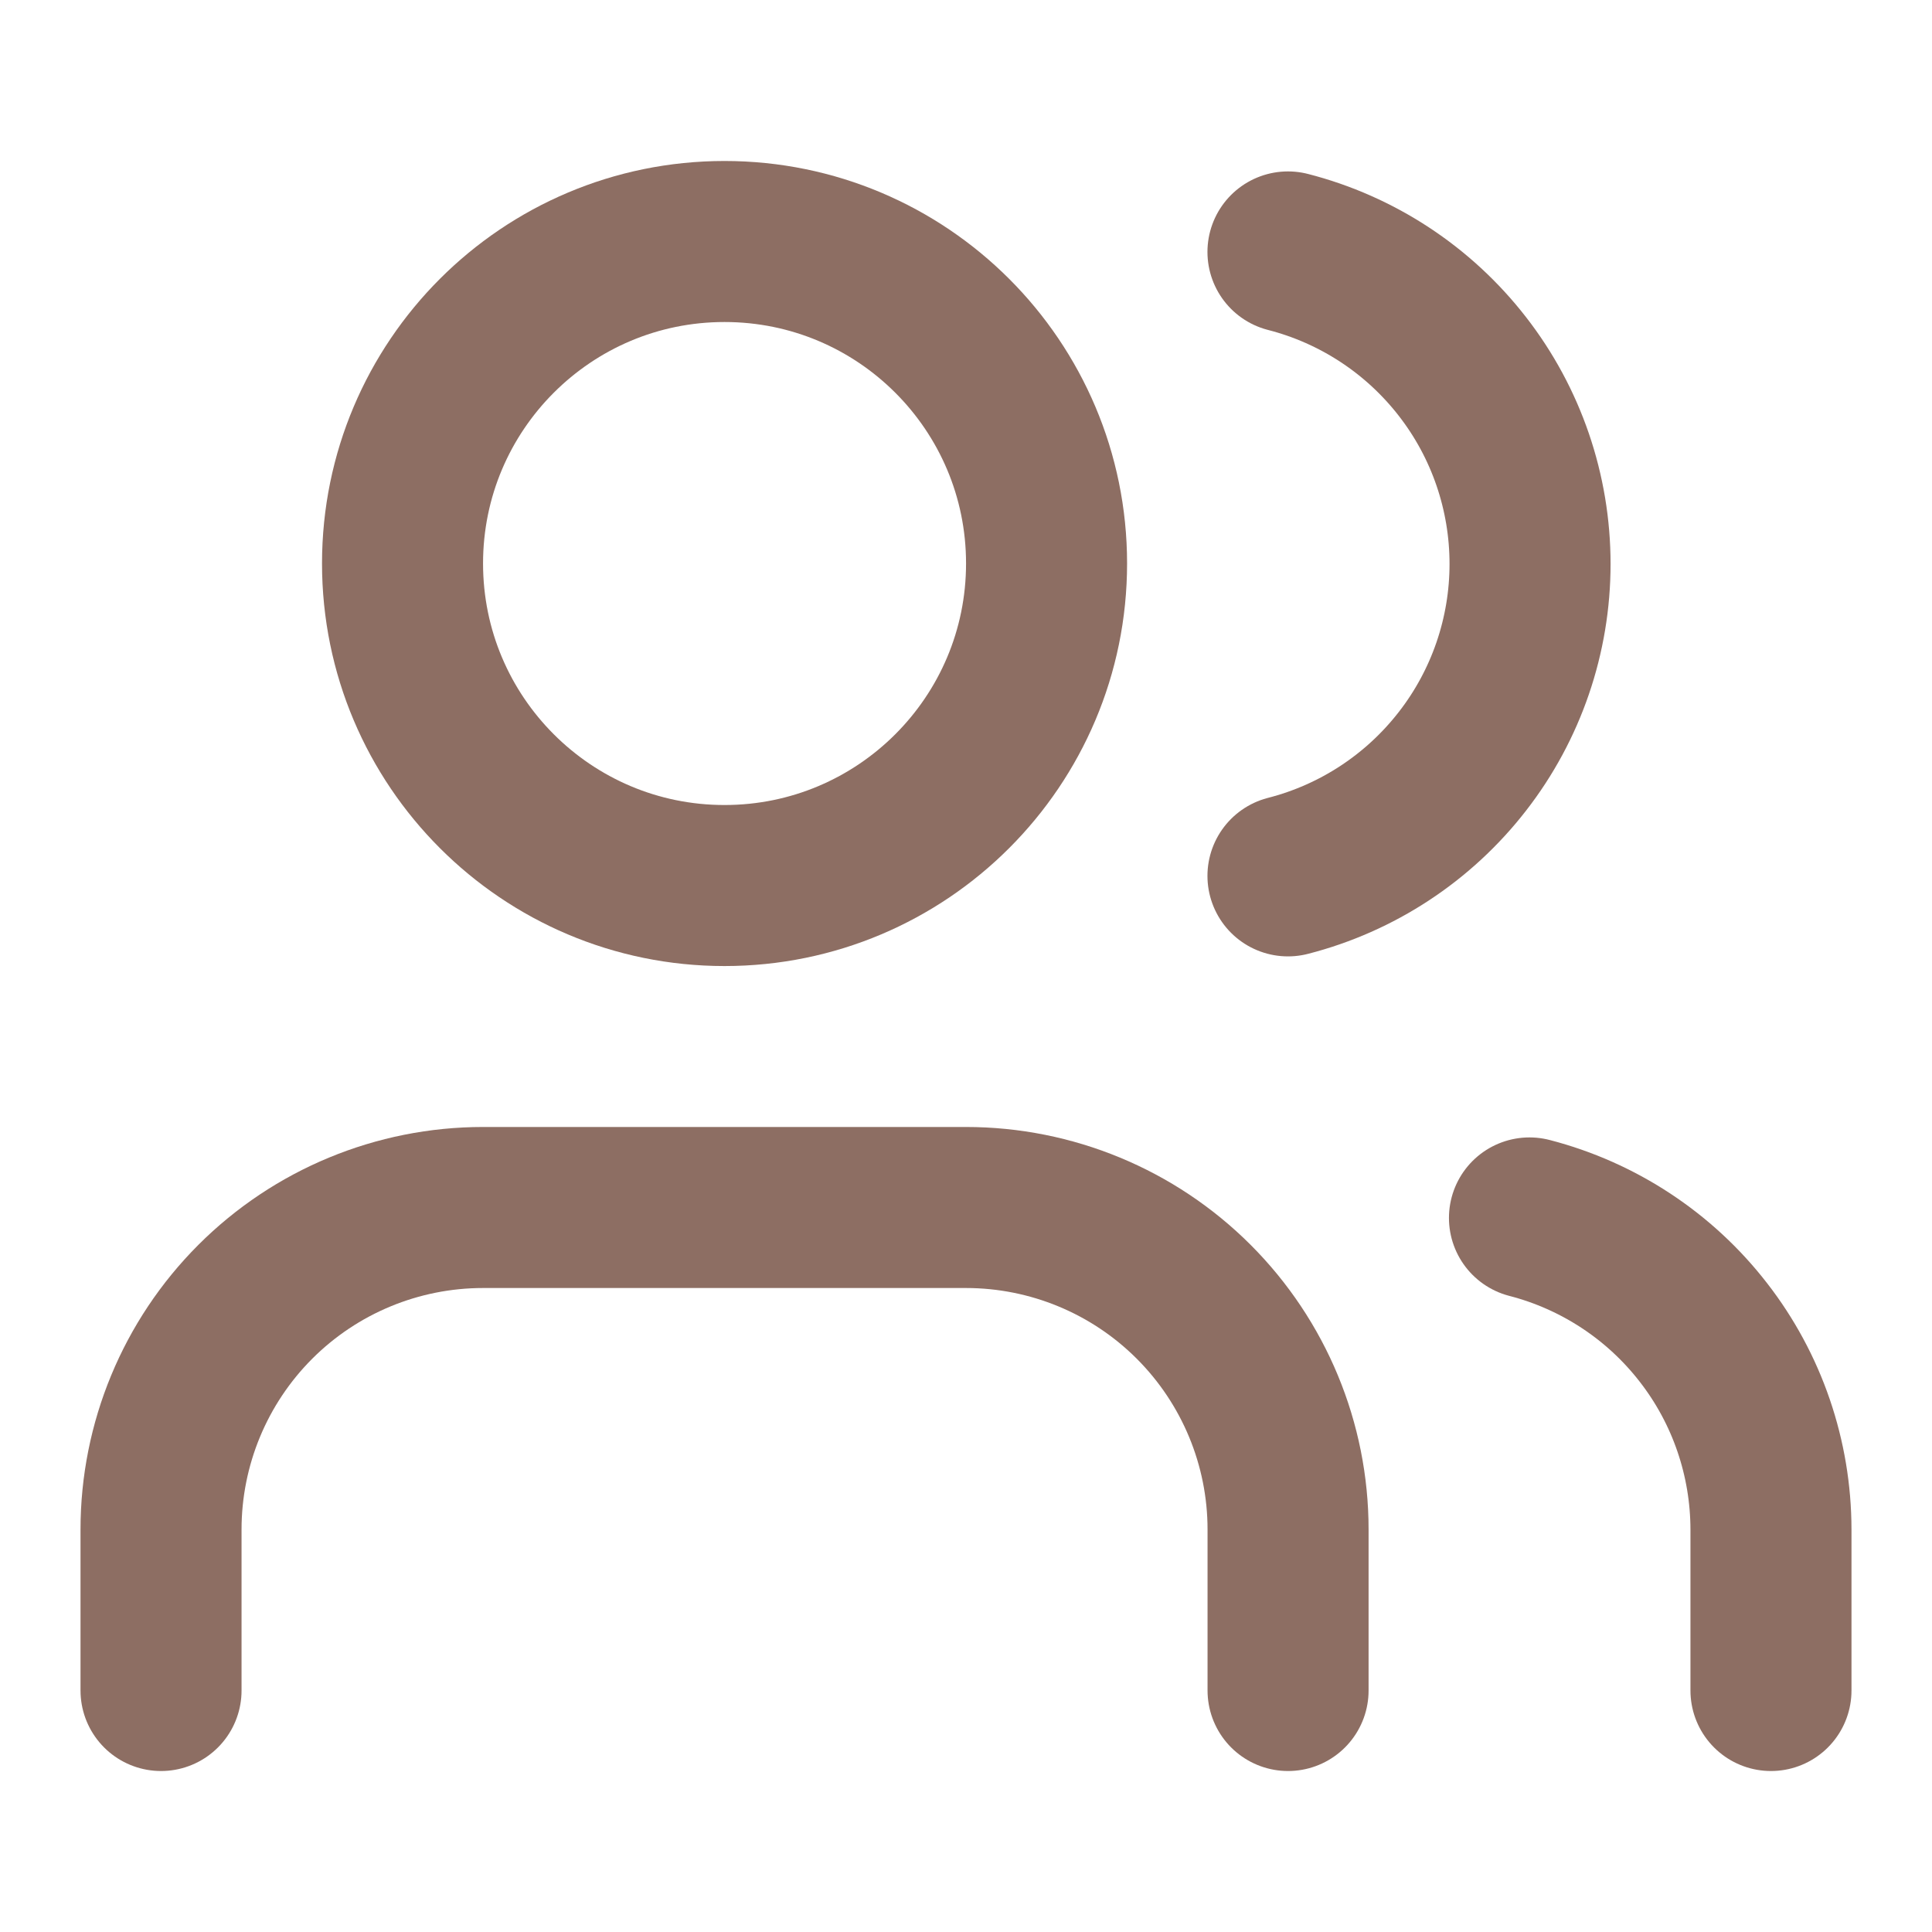
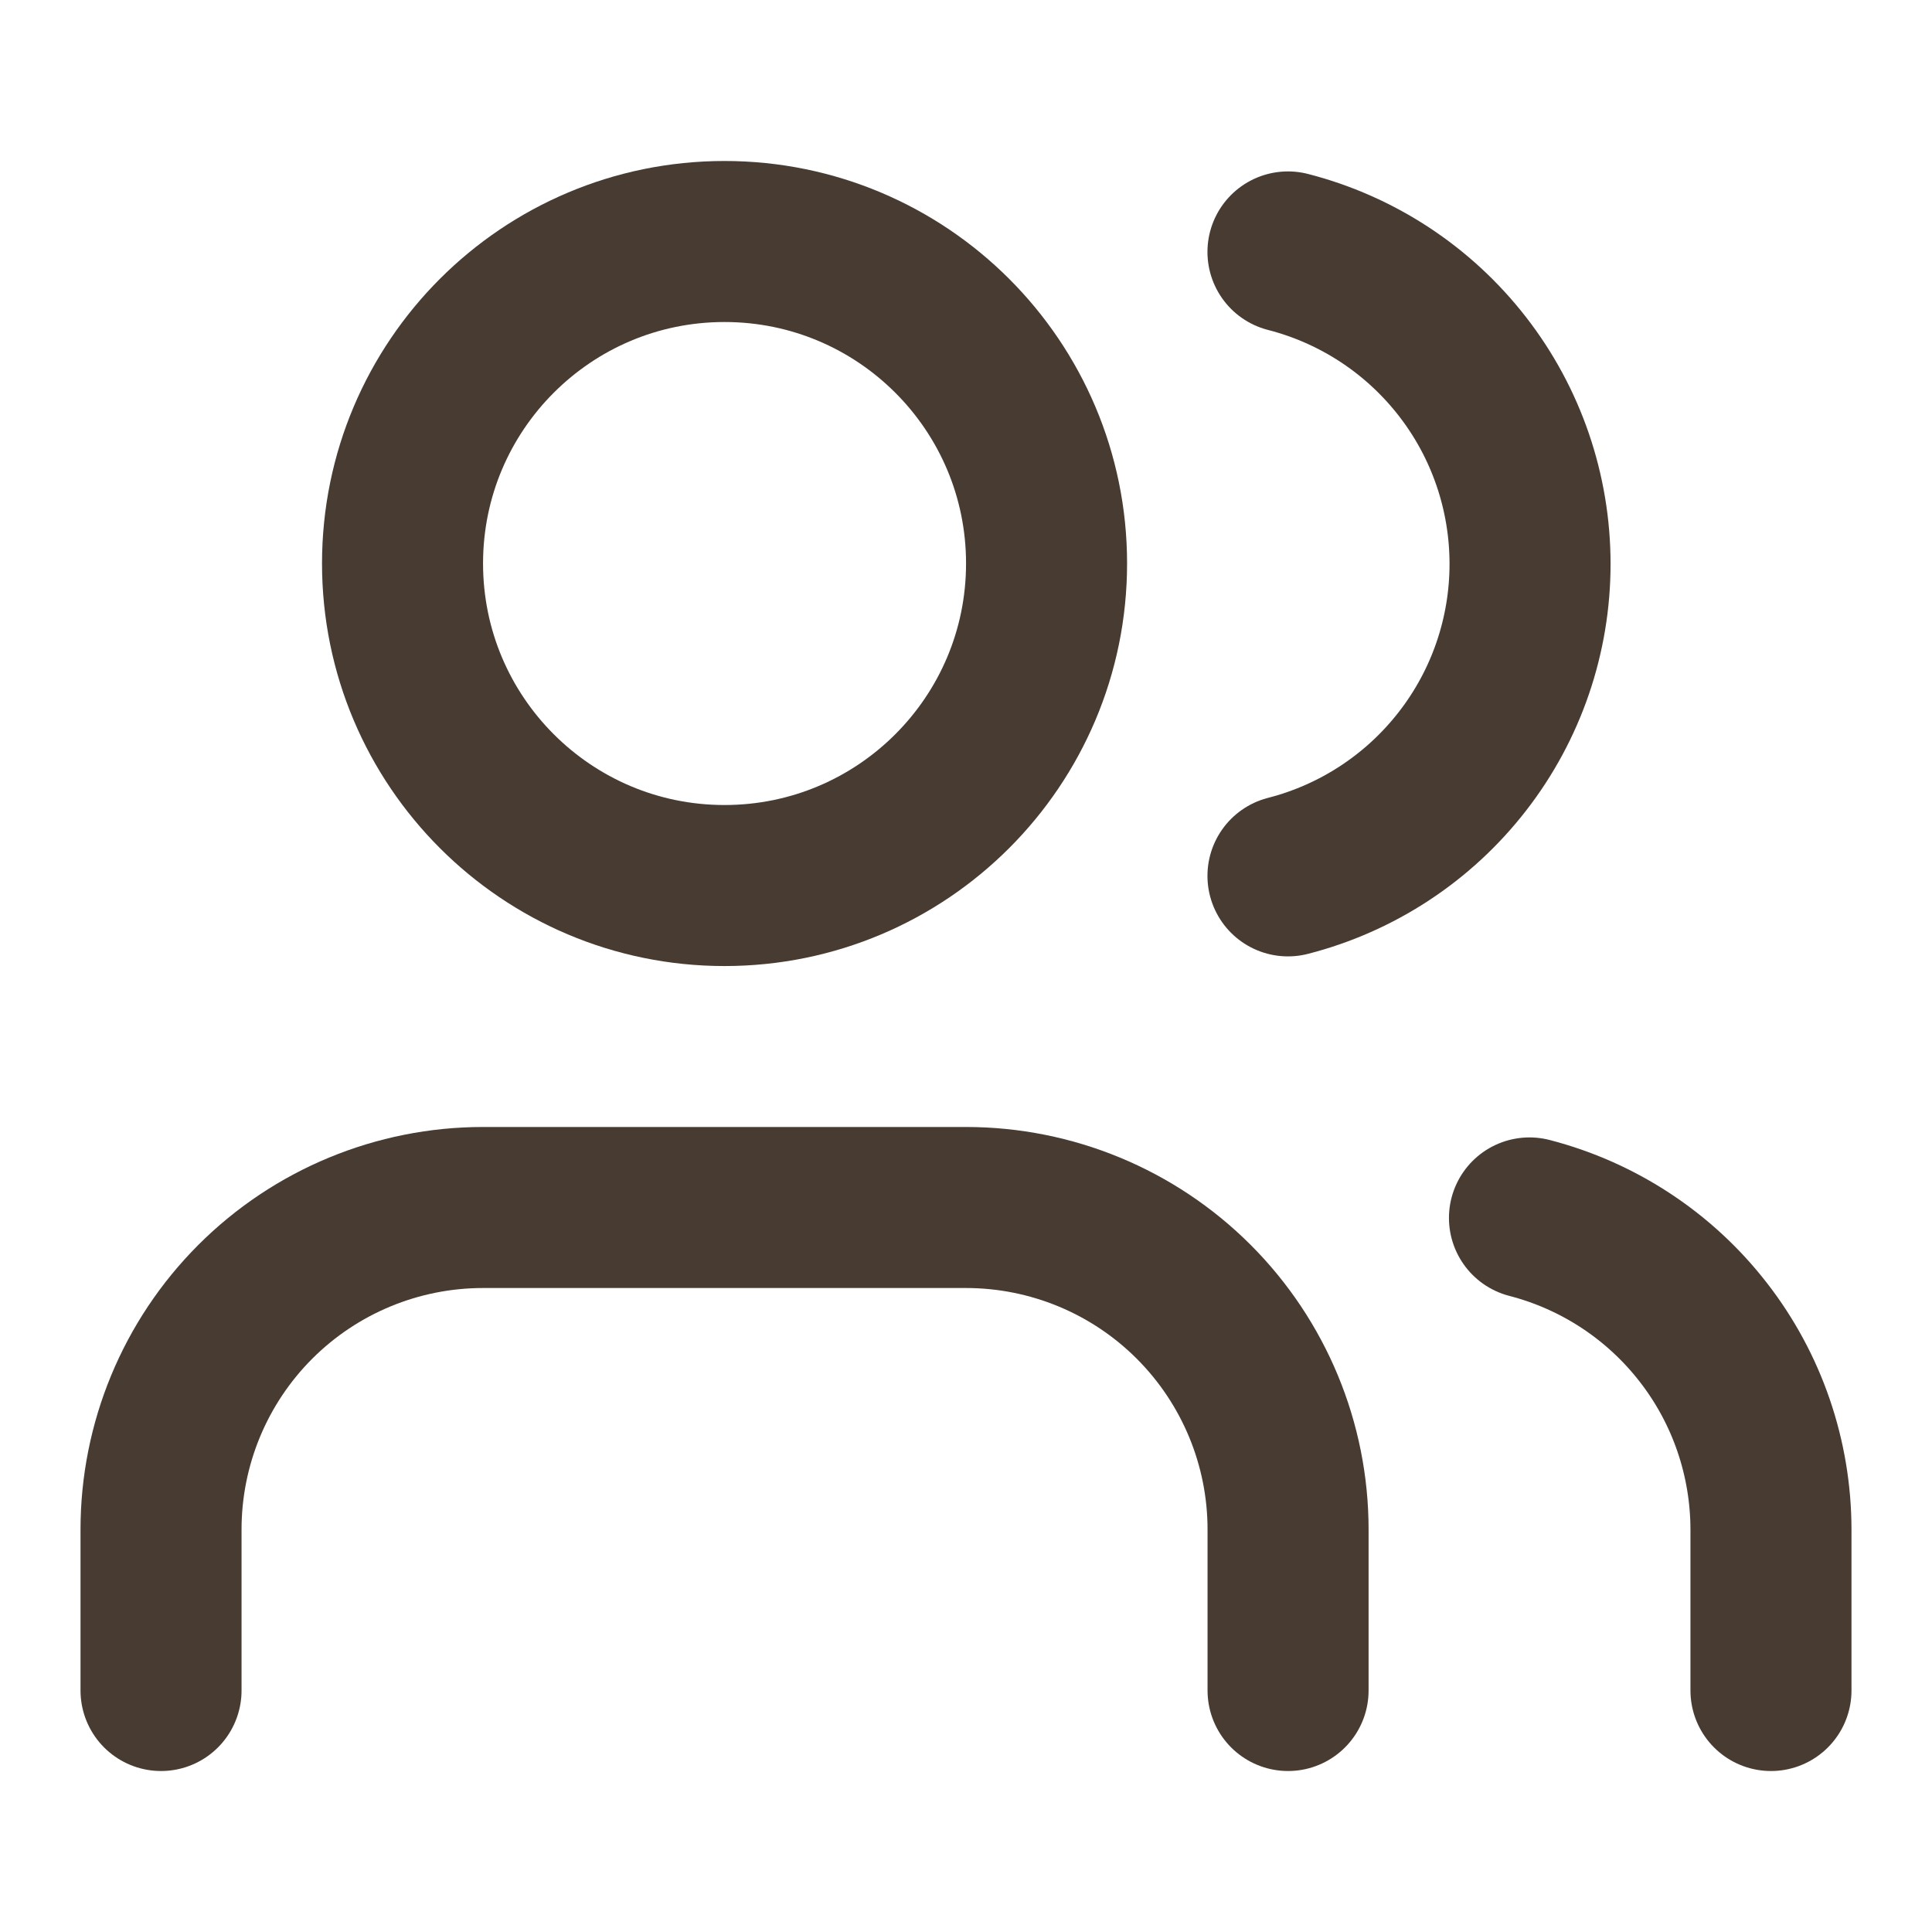
<svg xmlns="http://www.w3.org/2000/svg" width="20" height="20" viewBox="0 0 20 20" fill="none">
-   <path d="M13.334 17.5V15.833C13.334 14.949 12.982 14.101 12.357 13.476C11.732 12.851 10.884 12.5 10 12.5H5C4.116 12.5 3.268 12.851 2.643 13.476C2.018 14.101 1.667 14.949 1.667 15.833V17.5" stroke="#8D6E63" stroke-width="1.667" stroke-linecap="round" stroke-linejoin="round" />
-   <path d="M7.5 9.167C9.341 9.167 10.834 7.674 10.834 5.833C10.834 3.992 9.341 2.5 7.5 2.5C5.659 2.5 4.167 3.992 4.167 5.833C4.167 7.674 5.659 9.167 7.5 9.167Z" stroke="#8D6E63" stroke-width="1.667" stroke-linecap="round" stroke-linejoin="round" />
-   <path d="M18.333 17.5V15.833C18.332 15.095 18.087 14.377 17.634 13.794C17.182 13.21 16.548 12.793 15.833 12.608" stroke="#8D6E63" stroke-width="1.667" stroke-linecap="round" stroke-linejoin="round" />
-   <path d="M13.333 2.608C14.05 2.792 14.685 3.209 15.139 3.794C15.593 4.378 15.839 5.097 15.839 5.838C15.839 6.578 15.593 7.297 15.139 7.881C14.685 8.466 14.05 8.883 13.333 9.067" stroke="#8D6E63" stroke-width="1.667" stroke-linecap="round" stroke-linejoin="round" />
+   <path d="M13.334 17.5V15.833C13.334 14.949 12.982 14.101 12.357 13.476C11.732 12.851 10.884 12.5 10 12.5H5C4.116 12.5 3.268 12.851 2.643 13.476C2.018 14.101 1.667 14.949 1.667 15.833V17.5" stroke="#483C32" stroke-width="1.667" stroke-linecap="round" stroke-linejoin="round" />
+   <path d="M7.5 9.167C9.341 9.167 10.834 7.674 10.834 5.833C10.834 3.992 9.341 2.5 7.5 2.5C5.659 2.5 4.167 3.992 4.167 5.833C4.167 7.674 5.659 9.167 7.5 9.167Z" stroke="#483C32" stroke-width="1.667" stroke-linecap="round" stroke-linejoin="round" />
+   <path d="M18.333 17.5V15.833C18.332 15.095 18.087 14.377 17.634 13.794C17.182 13.21 16.548 12.793 15.833 12.608" stroke="#483C32" stroke-width="1.667" stroke-linecap="round" stroke-linejoin="round" />
+   <path d="M13.333 2.608C14.05 2.792 14.685 3.209 15.139 3.794C15.593 4.378 15.839 5.097 15.839 5.838C15.839 6.578 15.593 7.297 15.139 7.881C14.685 8.466 14.05 8.883 13.333 9.067" stroke="#483C32" stroke-width="1.667" stroke-linecap="round" stroke-linejoin="round" />
</svg>
